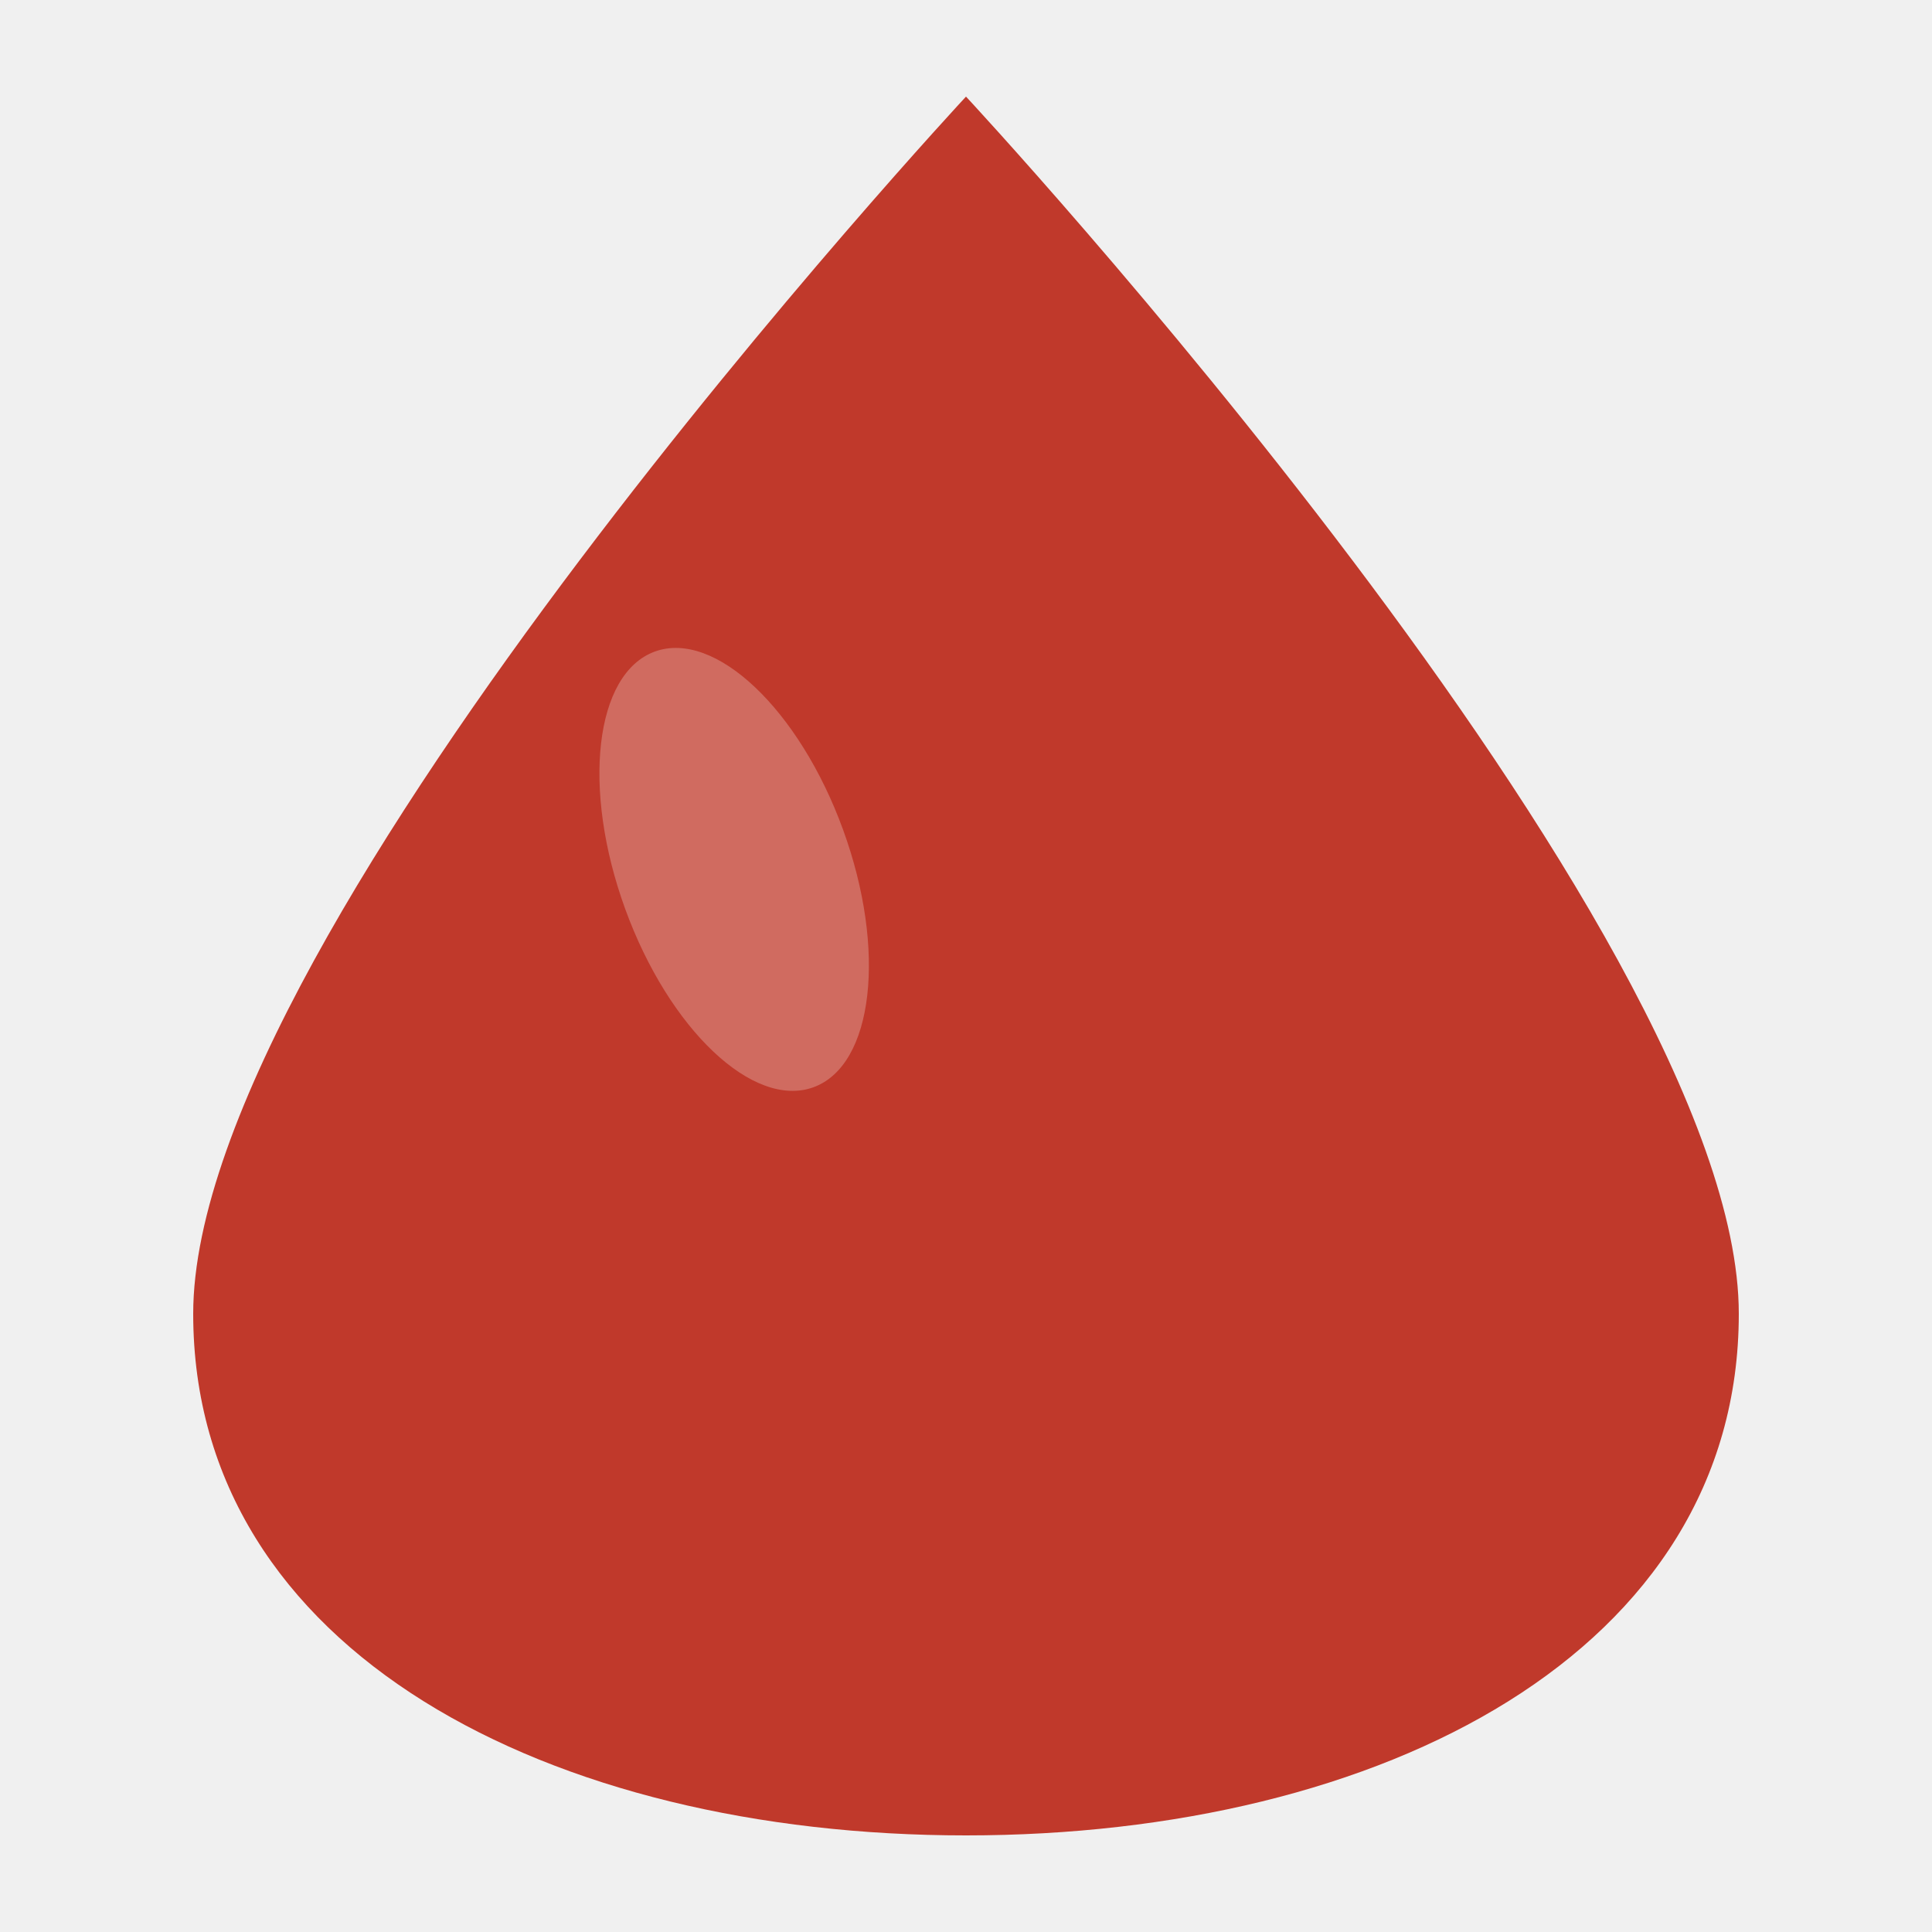
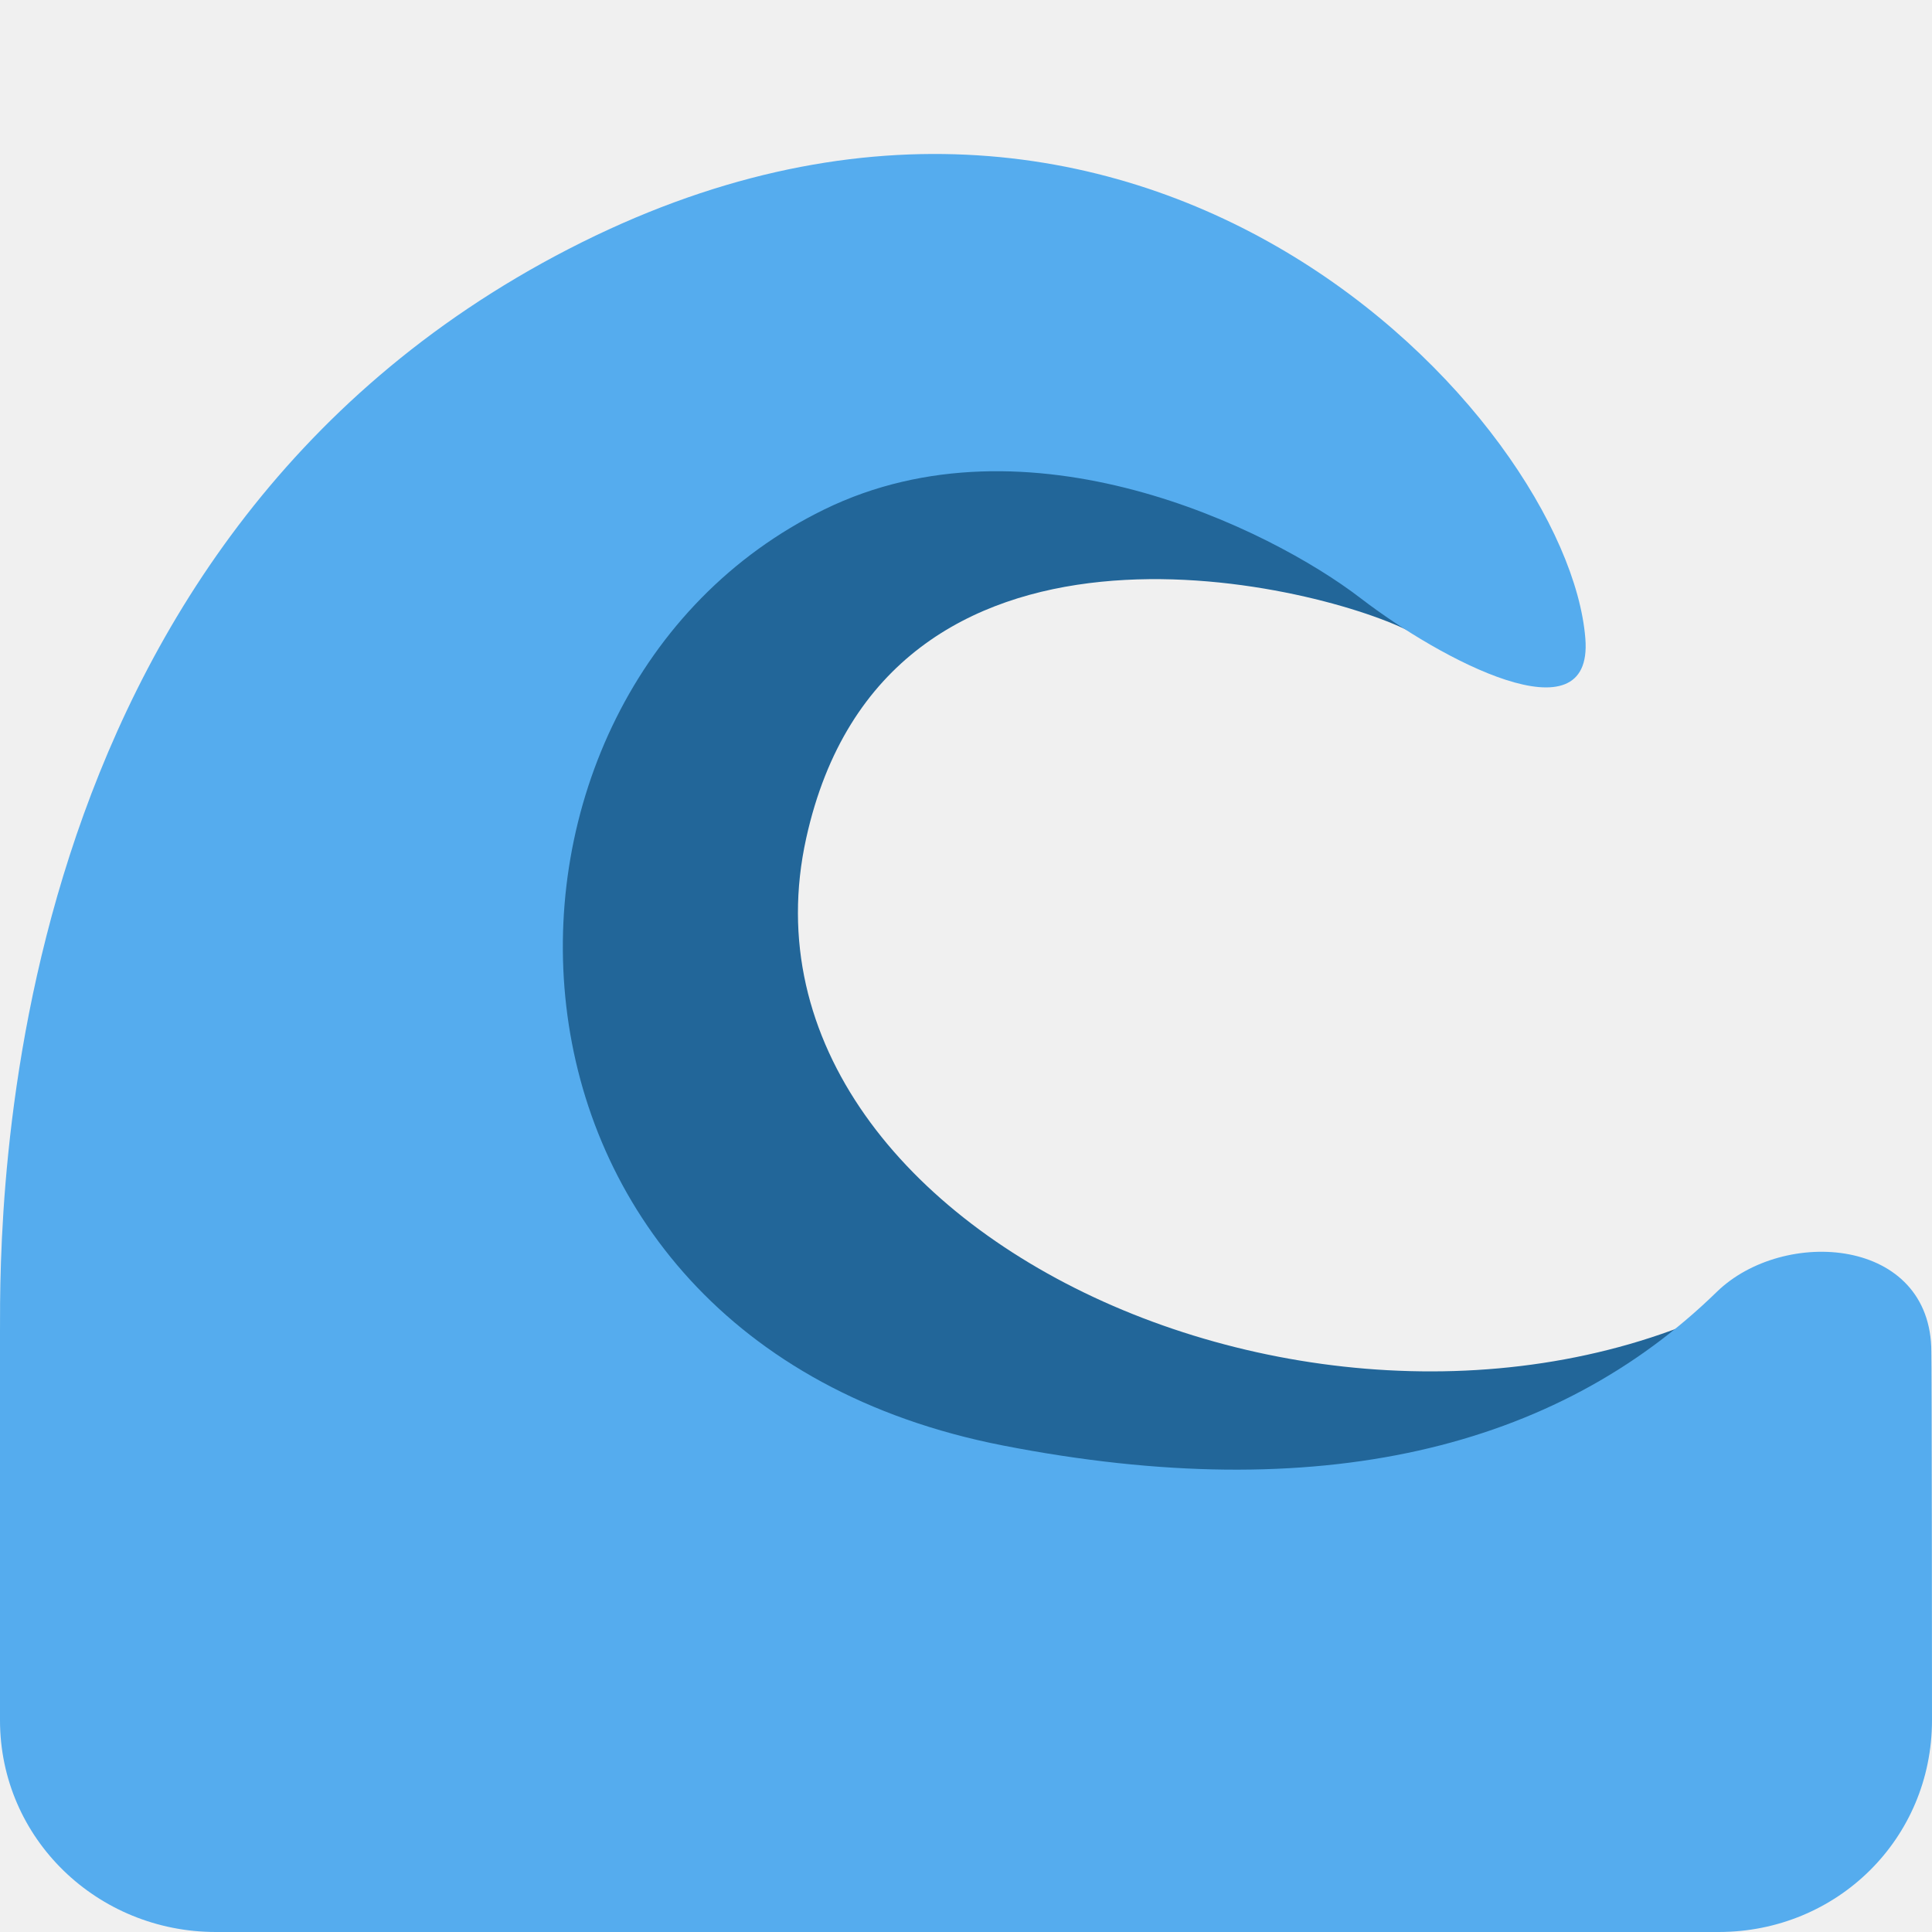
- <svg xmlns="http://www.w3.org/2000/svg" viewBox="0 0 100 100">
-   <path d="M50 5 C50 5 10 48 10 68 C10 85.5 28.5 95 50 95 C71.5 95 90 85.5 90 68 C90 48 50 5 50 5Z" fill="#C0392B" />
-   <ellipse cx="38" cy="45" rx="6" ry="12" fill="white" opacity="0.25" transform="rotate(-20 38 45)" />
+ <svg xmlns="http://www.w3.org/2000/svg" width="800px" height="800px" viewBox="0 0 36 36" aria-hidden="true" role="img" class="iconify iconify--twemoji" preserveAspectRatio="xMidYMid meet">
+   <path fill="#269" d="M33.398 23.678c-7.562 4.875-20.062-.438-18.375-8.062c1.479-6.684 9.419-4.763 11.225-3.861c1.806.902.713-3.889-3.475-5.327C17.1 4.48 10.156 4.893 7.961 14.678c-1.5 6.687 1.438 16.062 12.719 16.187c11.281.125 12.718-7.187 12.718-7.187z" />
+   <path fill="#55ACEE" d="M35.988 25.193c0-2.146-2.754-2.334-4-1.119c-2.994 2.919-7.402 4.012-13.298 2.861c-10.25-2-10.341-14.014-3.333-17.441c3.791-1.854 8.289.341 9.999 1.655c1.488 1.143 4.334 2.66 4.185.752C29.223 7.839 21.262-.86 10.595 4.64C-.071 10.14 0 22.553 0 24.803v7.25C0 34.262 1.814 36 4.023 36h28C34.232 36 36 34.262 36 32.053c0 0-.004-6.854-.012-6.86z" />
</svg>
